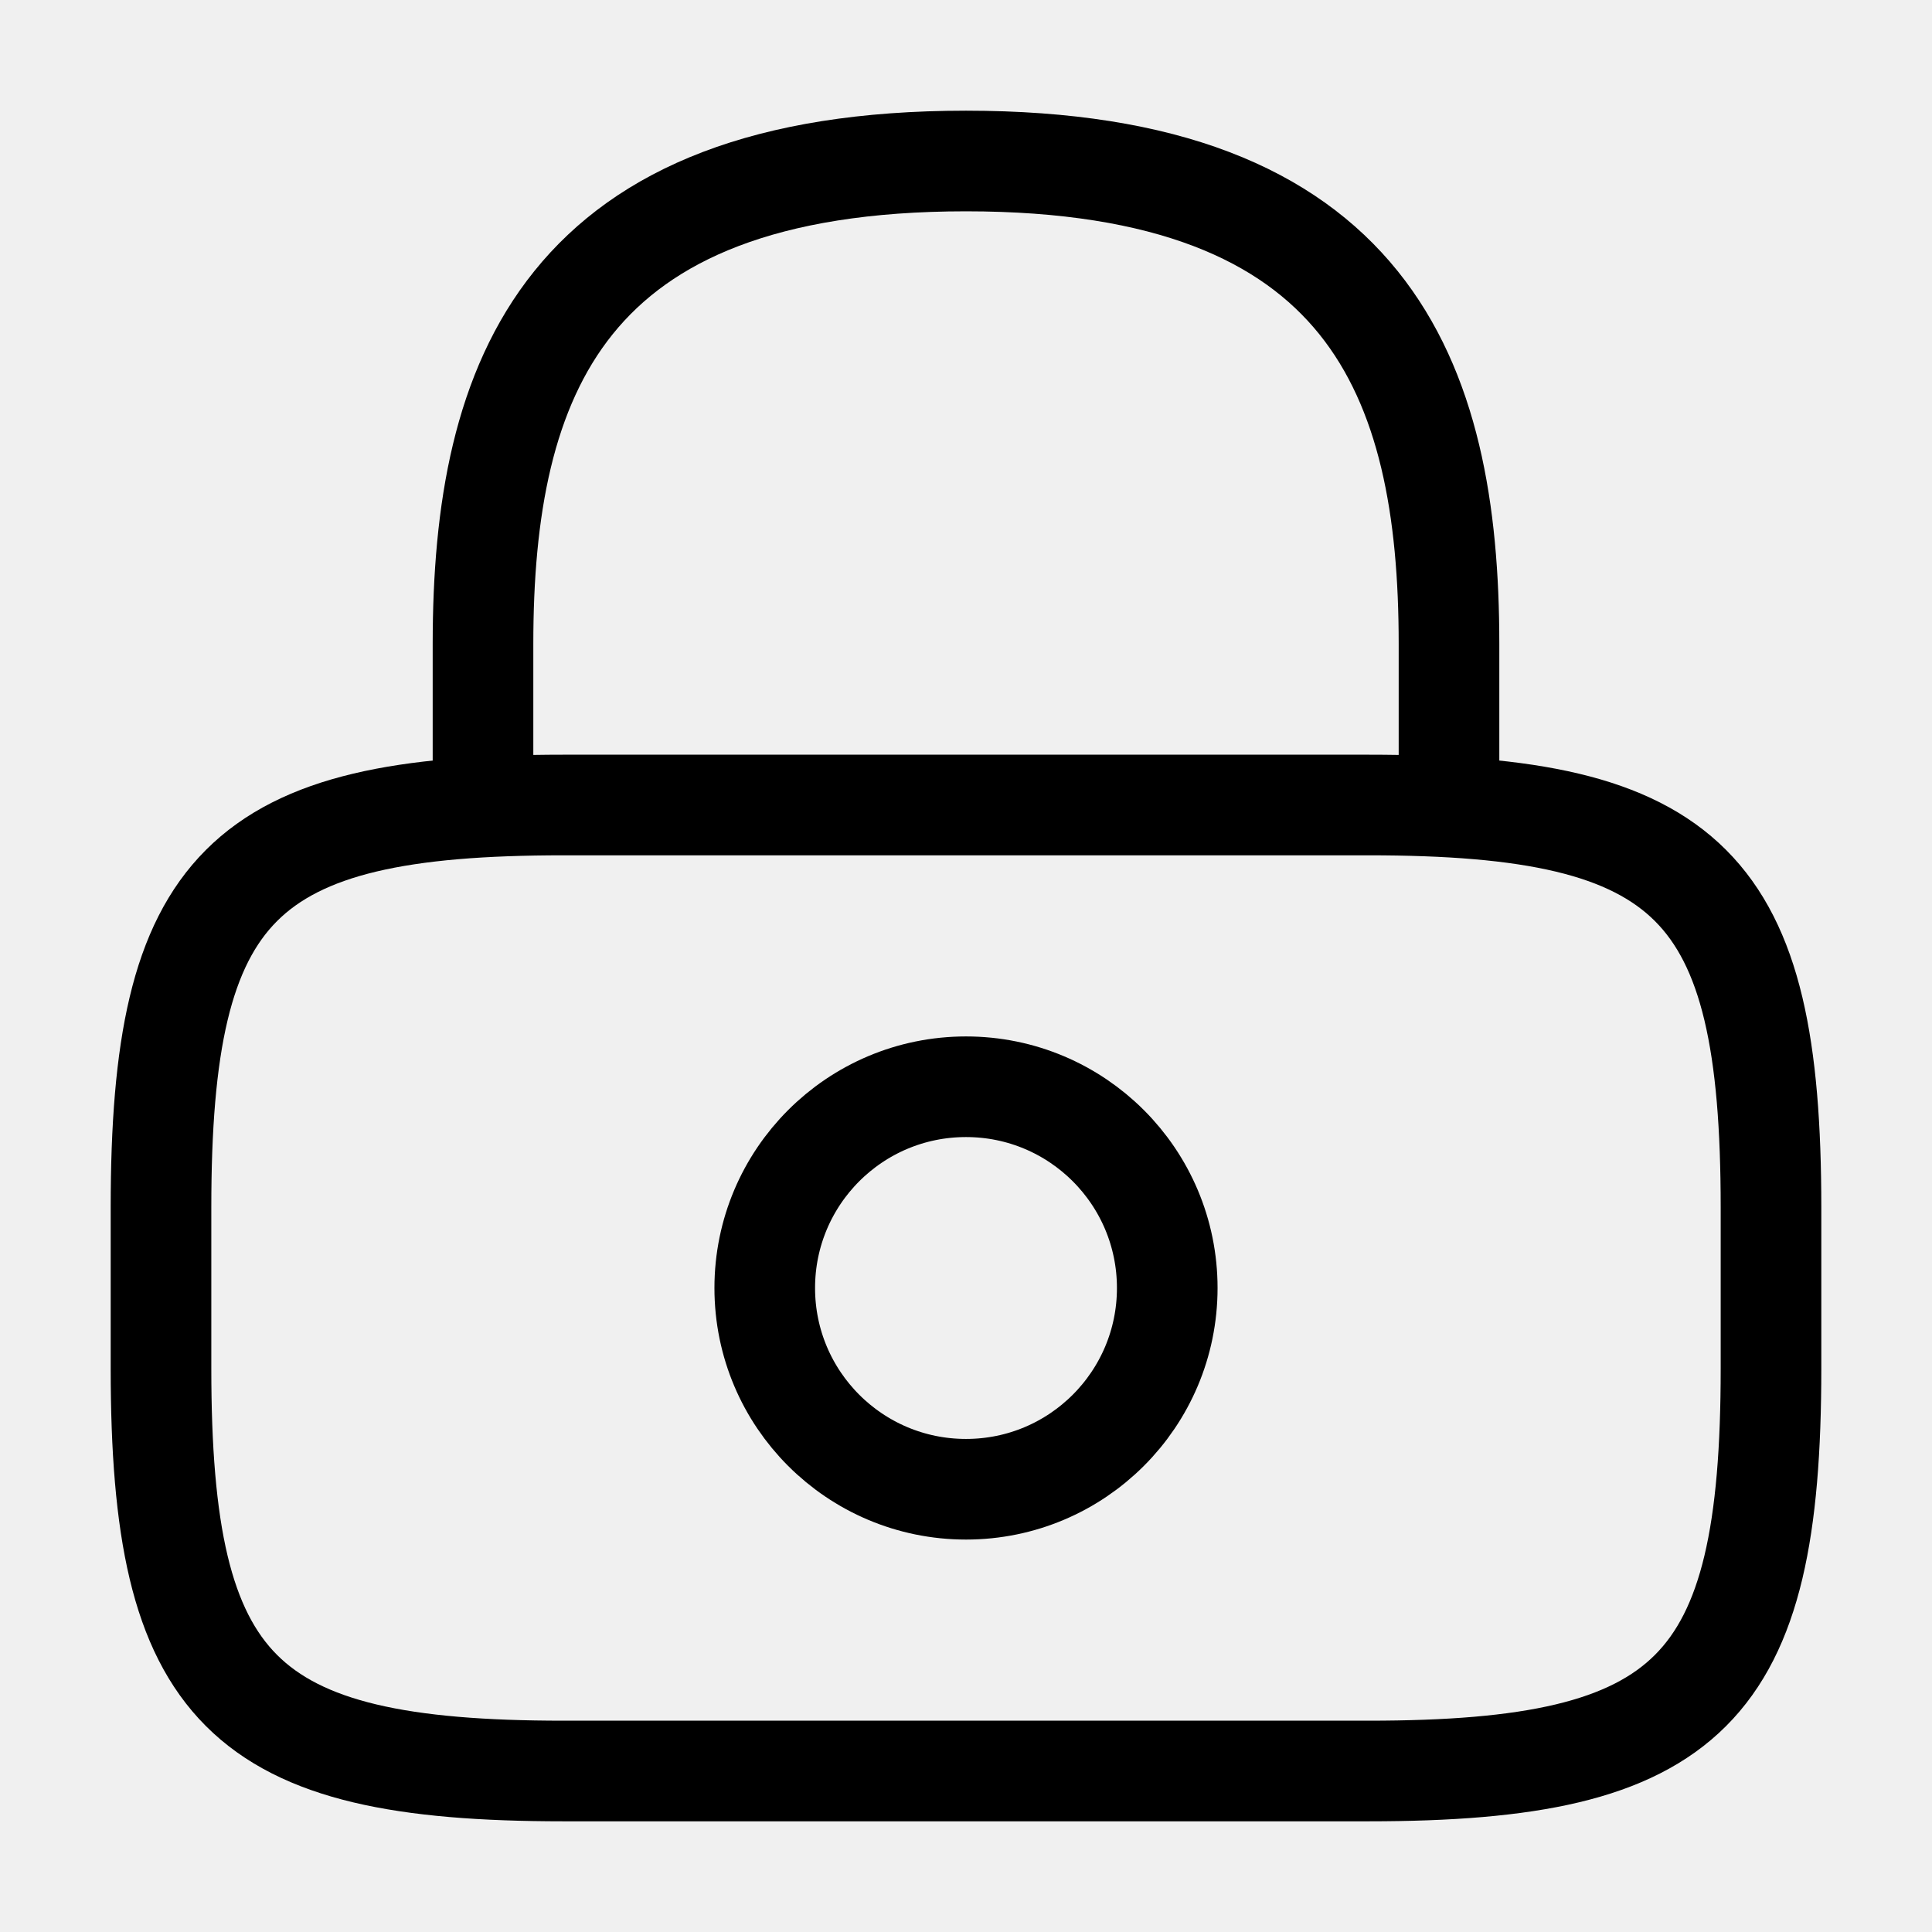
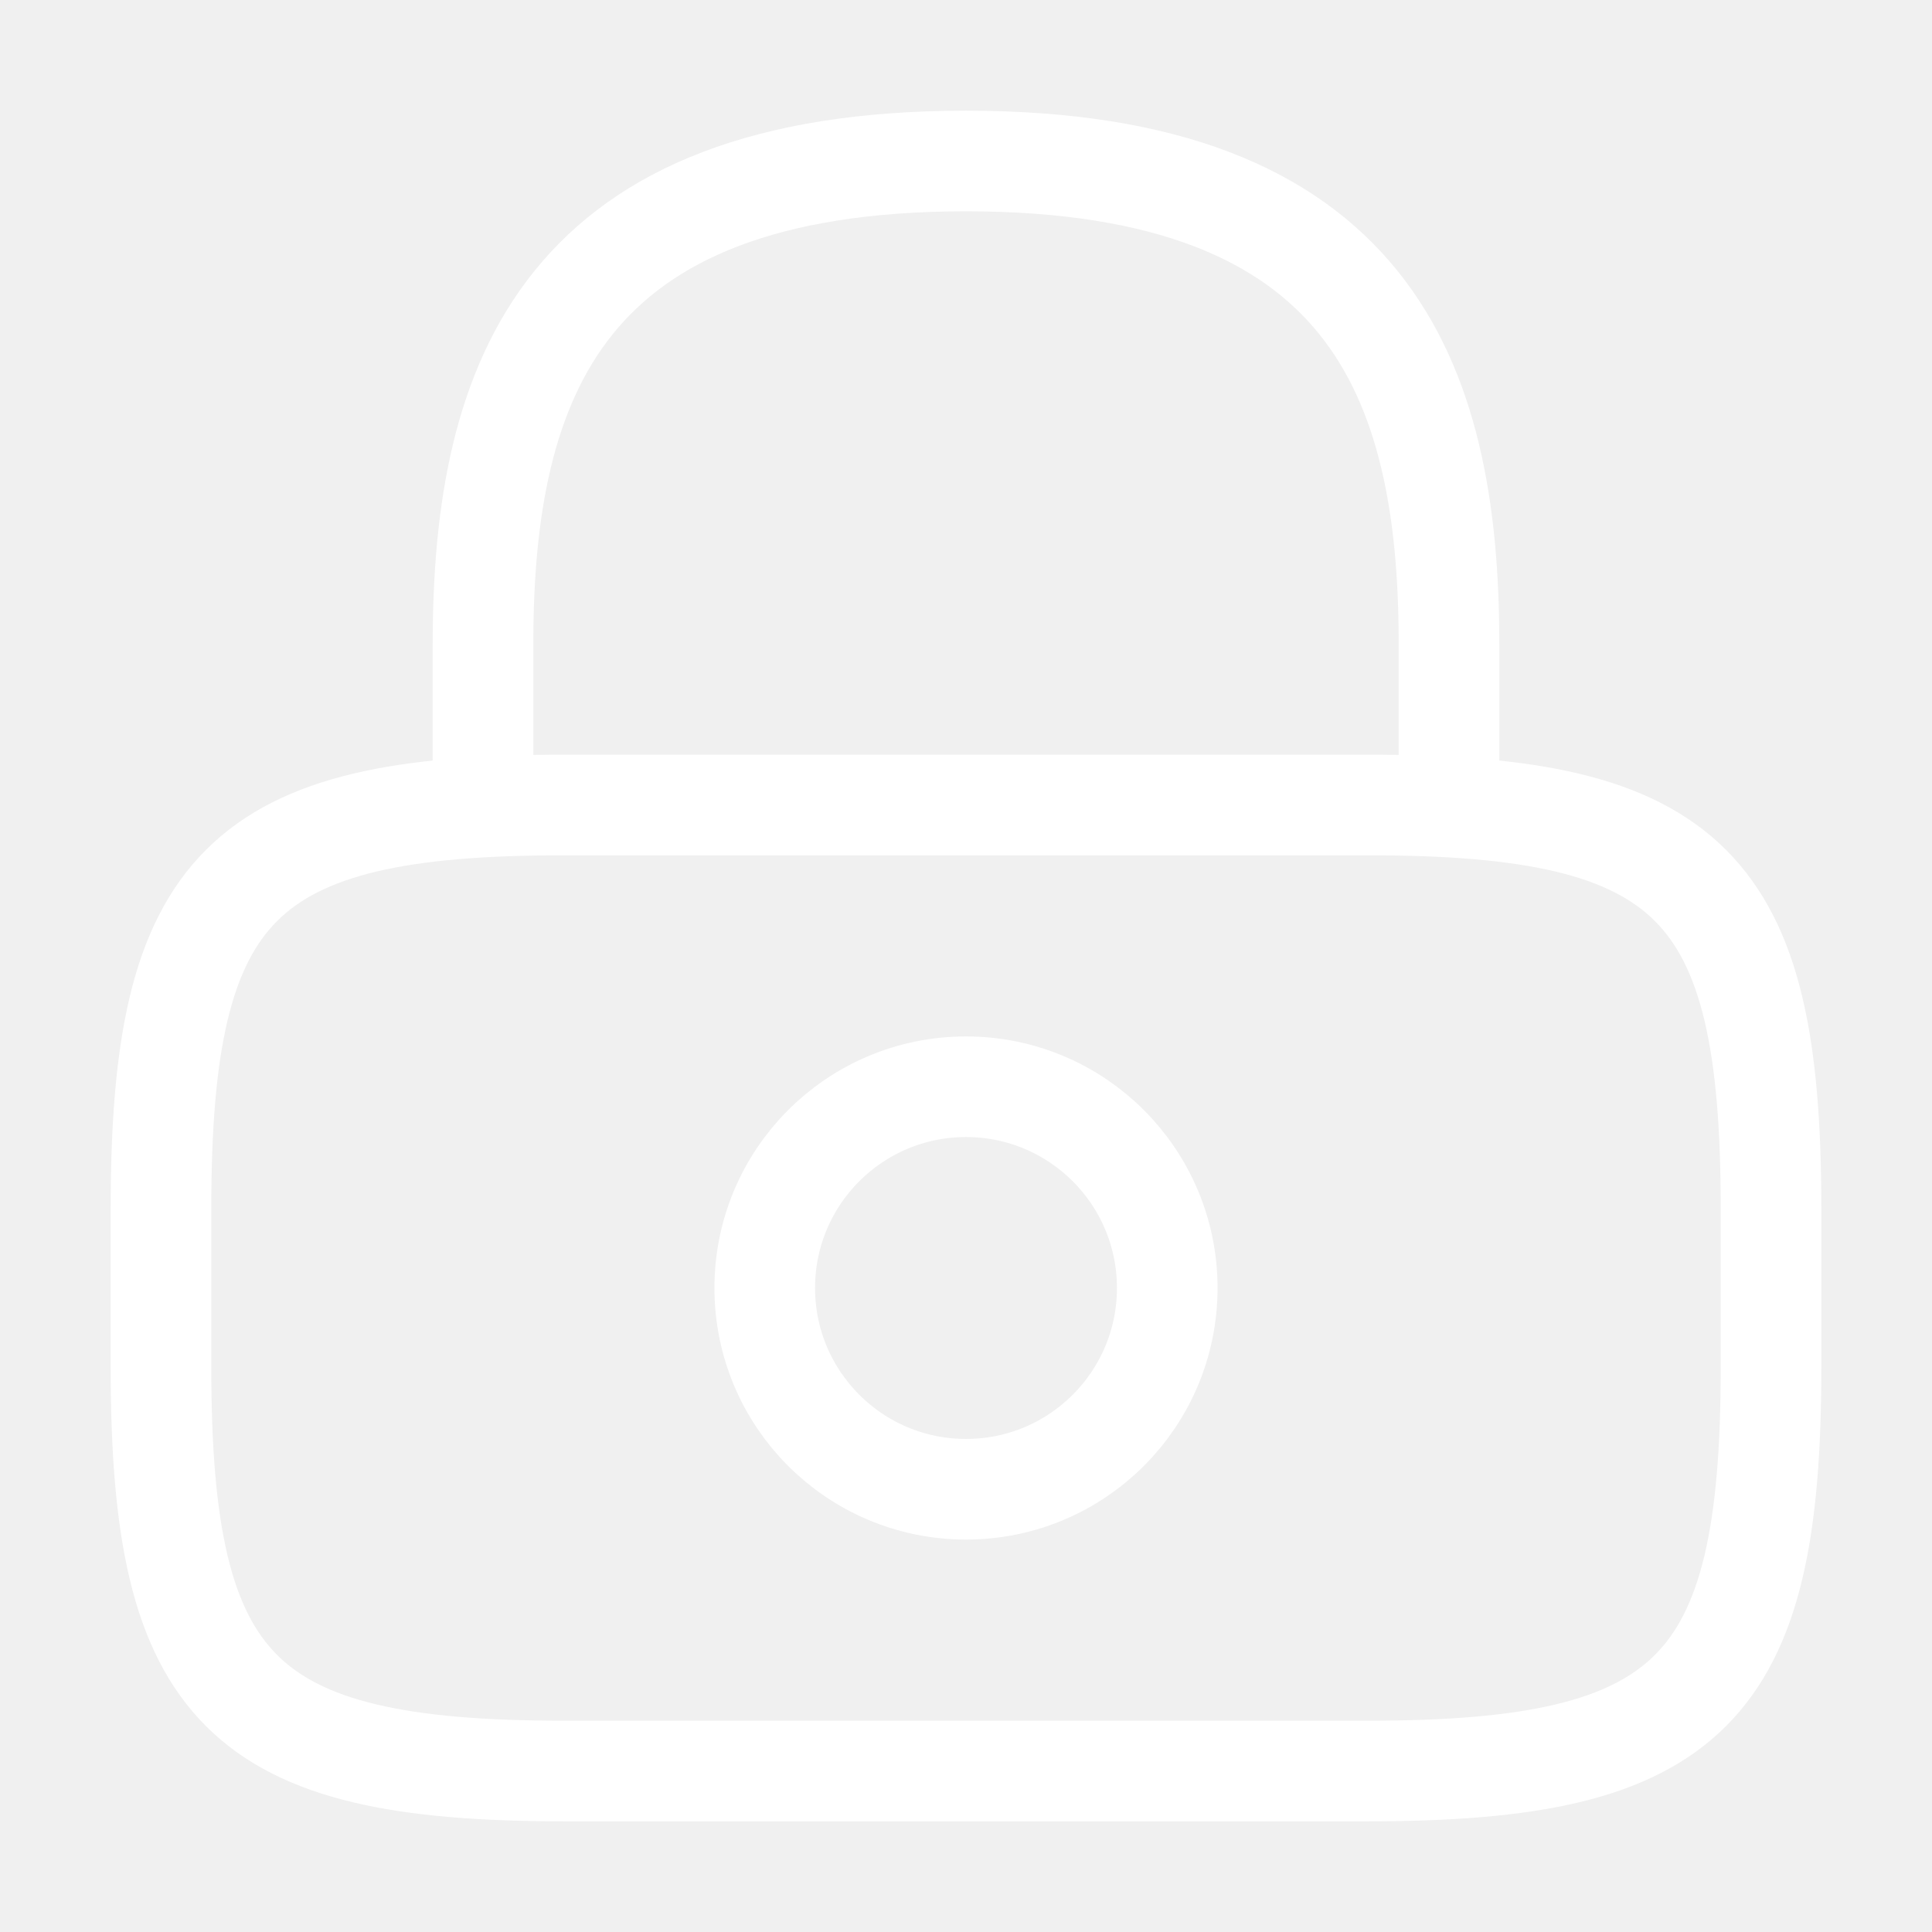
<svg xmlns="http://www.w3.org/2000/svg" width="24" height="24" viewBox="0 0 24 24" fill="none">
-   <path d="M6 10V8C6 4.69 7 2 12 2C17 2 18 4.69 18 8V10" stroke="black" stroke-width="1.25" stroke-linecap="round" stroke-linejoin="round" />
-   <path d="M12 18.5C13.381 18.5 14.5 17.381 14.5 16C14.5 14.619 13.381 13.5 12 13.5C10.619 13.5 9.5 14.619 9.5 16C9.5 17.381 10.619 18.5 12 18.5Z" stroke="black" stroke-width="1.25" stroke-linecap="round" stroke-linejoin="round" />
-   <path d="M17 22H7C3 22 2 21 2 17V15C2 11 3 10 7 10H17C21 10 22 11 22 15V17C22 21 21 22 17 22Z" stroke="black" stroke-width="1.25" stroke-linecap="round" stroke-linejoin="round" />
+   <path d="M6 10V8C6 4.69 7 2 12 2C17 2 18 4.69 18 8V10" stroke="white" stroke-width="1.25" stroke-linecap="round" stroke-linejoin="round" />
+   <path d="M12 18.5C13.381 18.5 14.5 17.381 14.5 16C14.5 14.619 13.381 13.5 12 13.5C10.619 13.5 9.5 14.619 9.5 16C9.5 17.381 10.619 18.5 12 18.5Z" stroke="white" stroke-width="1.25" stroke-linecap="round" stroke-linejoin="round" />
+   <path d="M17 22H7C3 22 2 21 2 17V15C2 11 3 10 7 10H17C21 10 22 11 22 15V17C22 21 21 22 17 22Z" stroke="white" stroke-width="1.25" stroke-linecap="round" stroke-linejoin="round" />
</svg>
